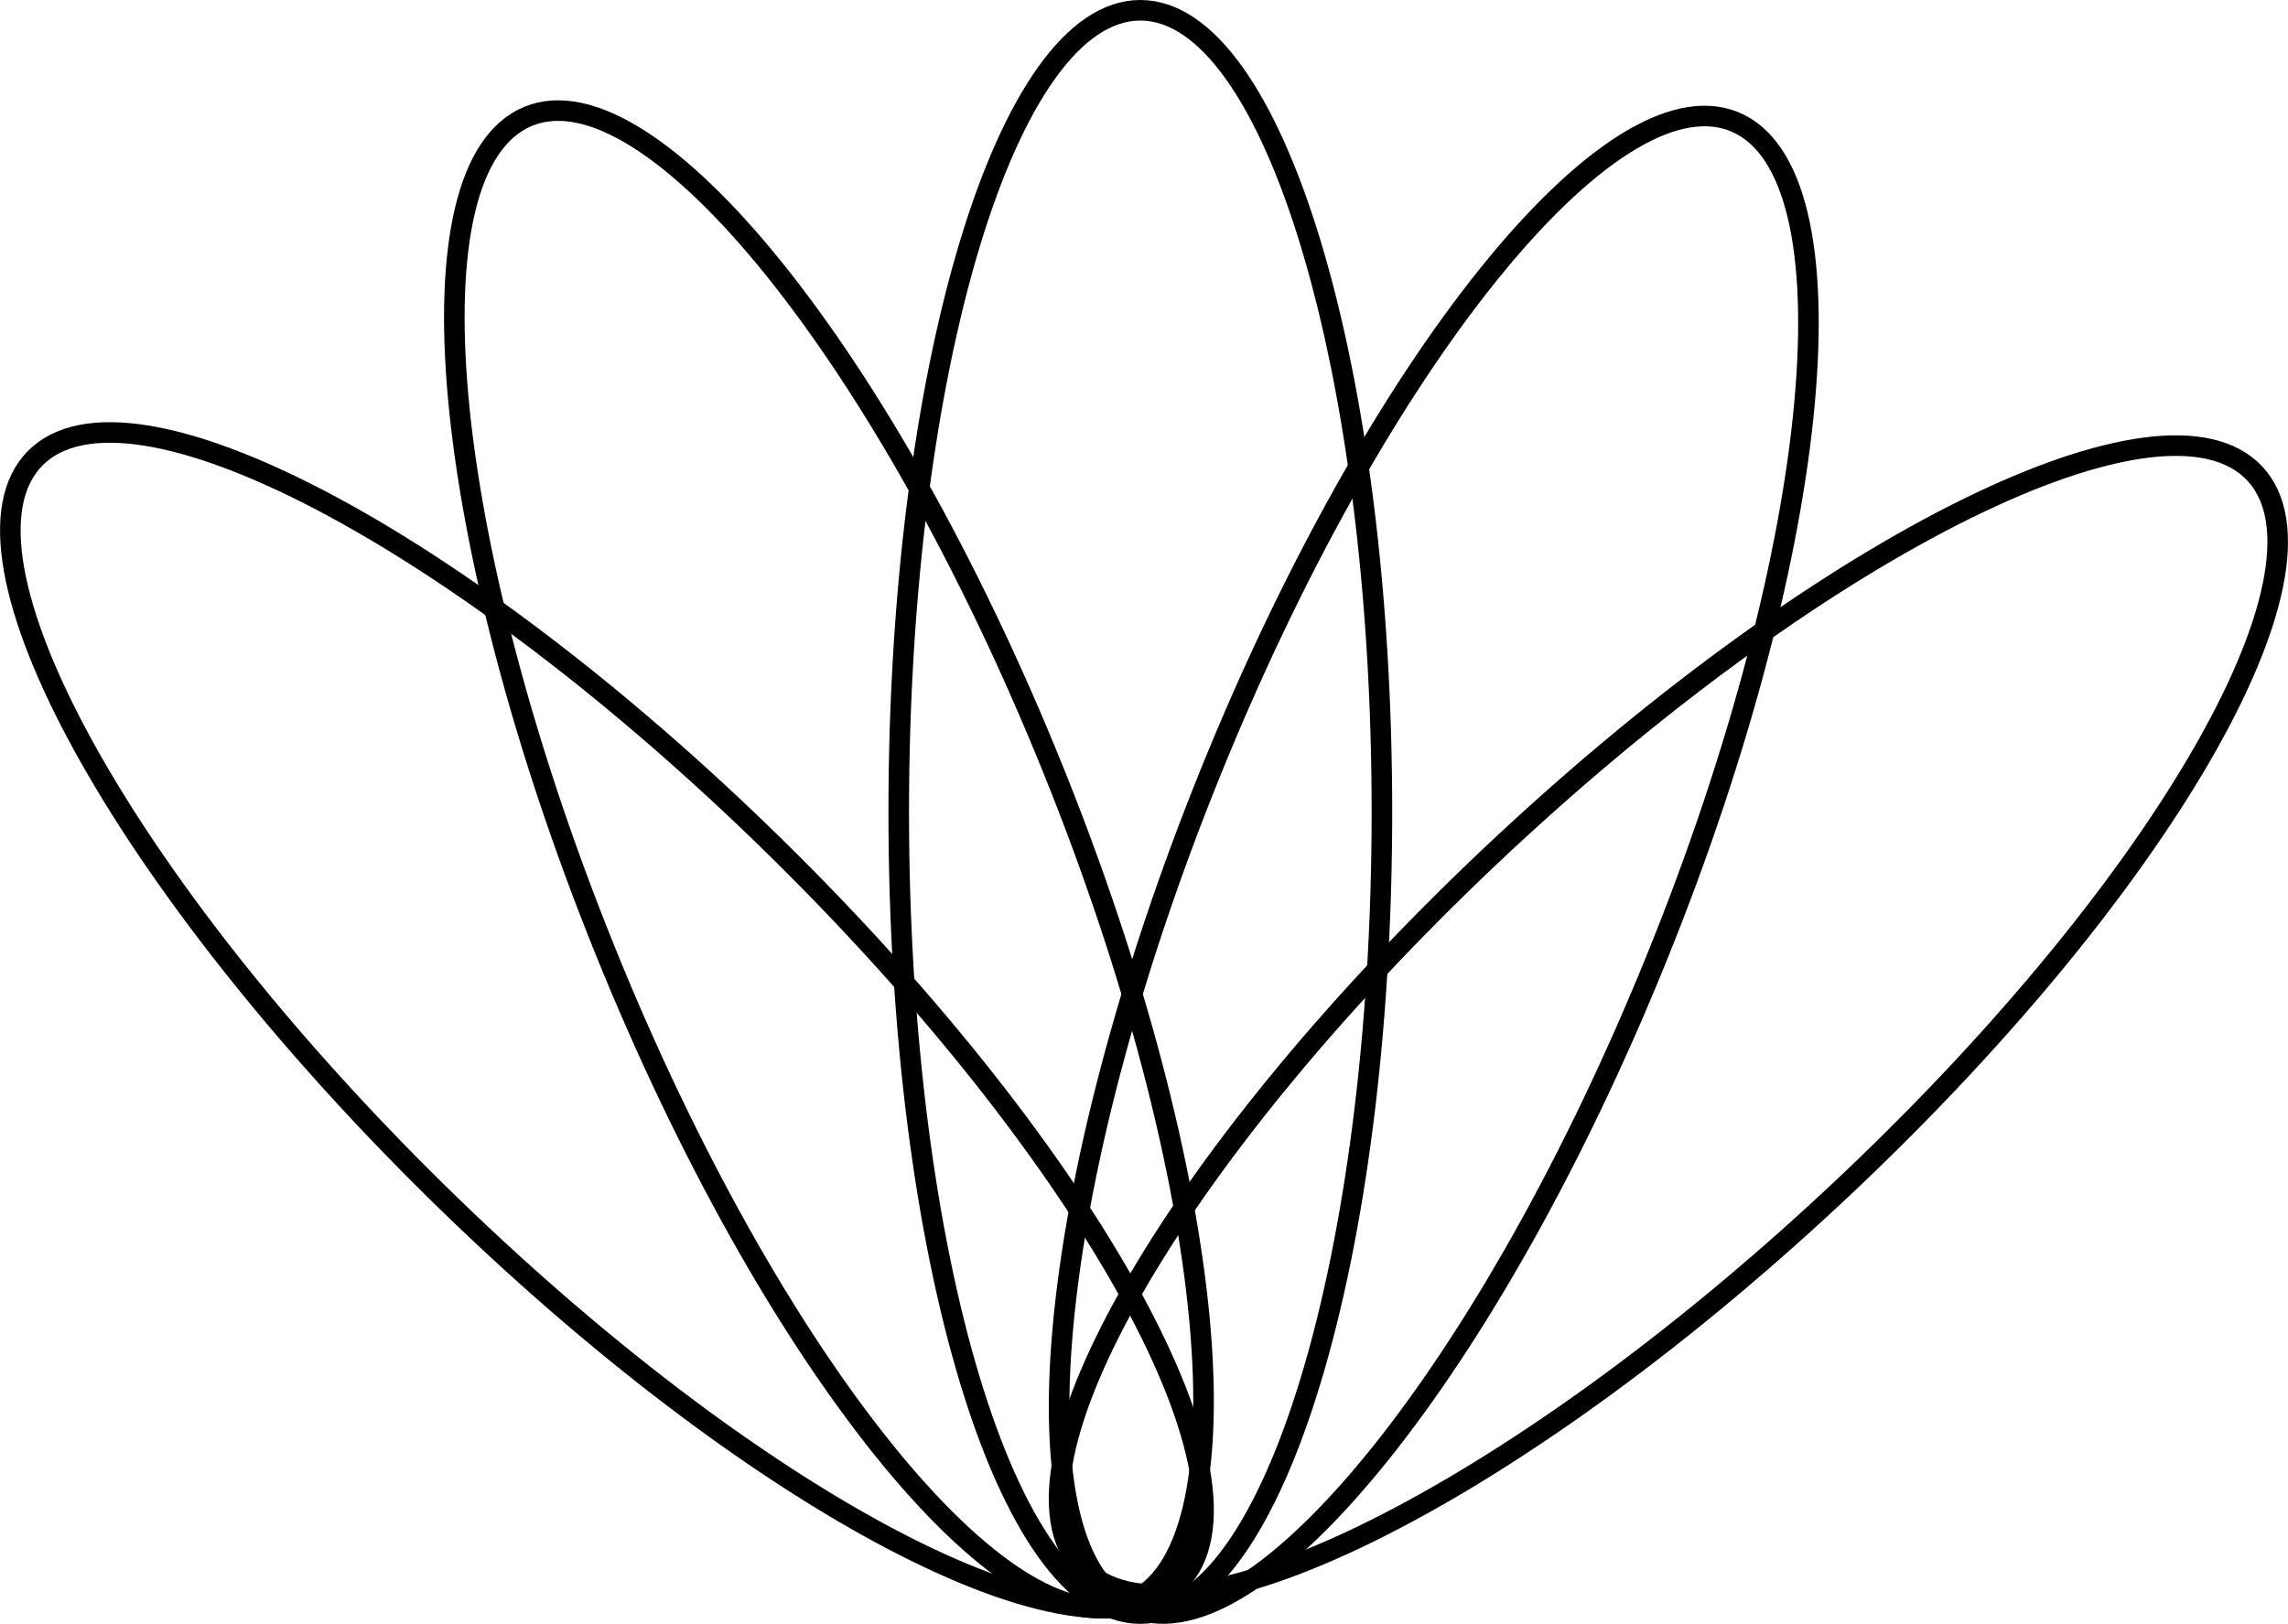
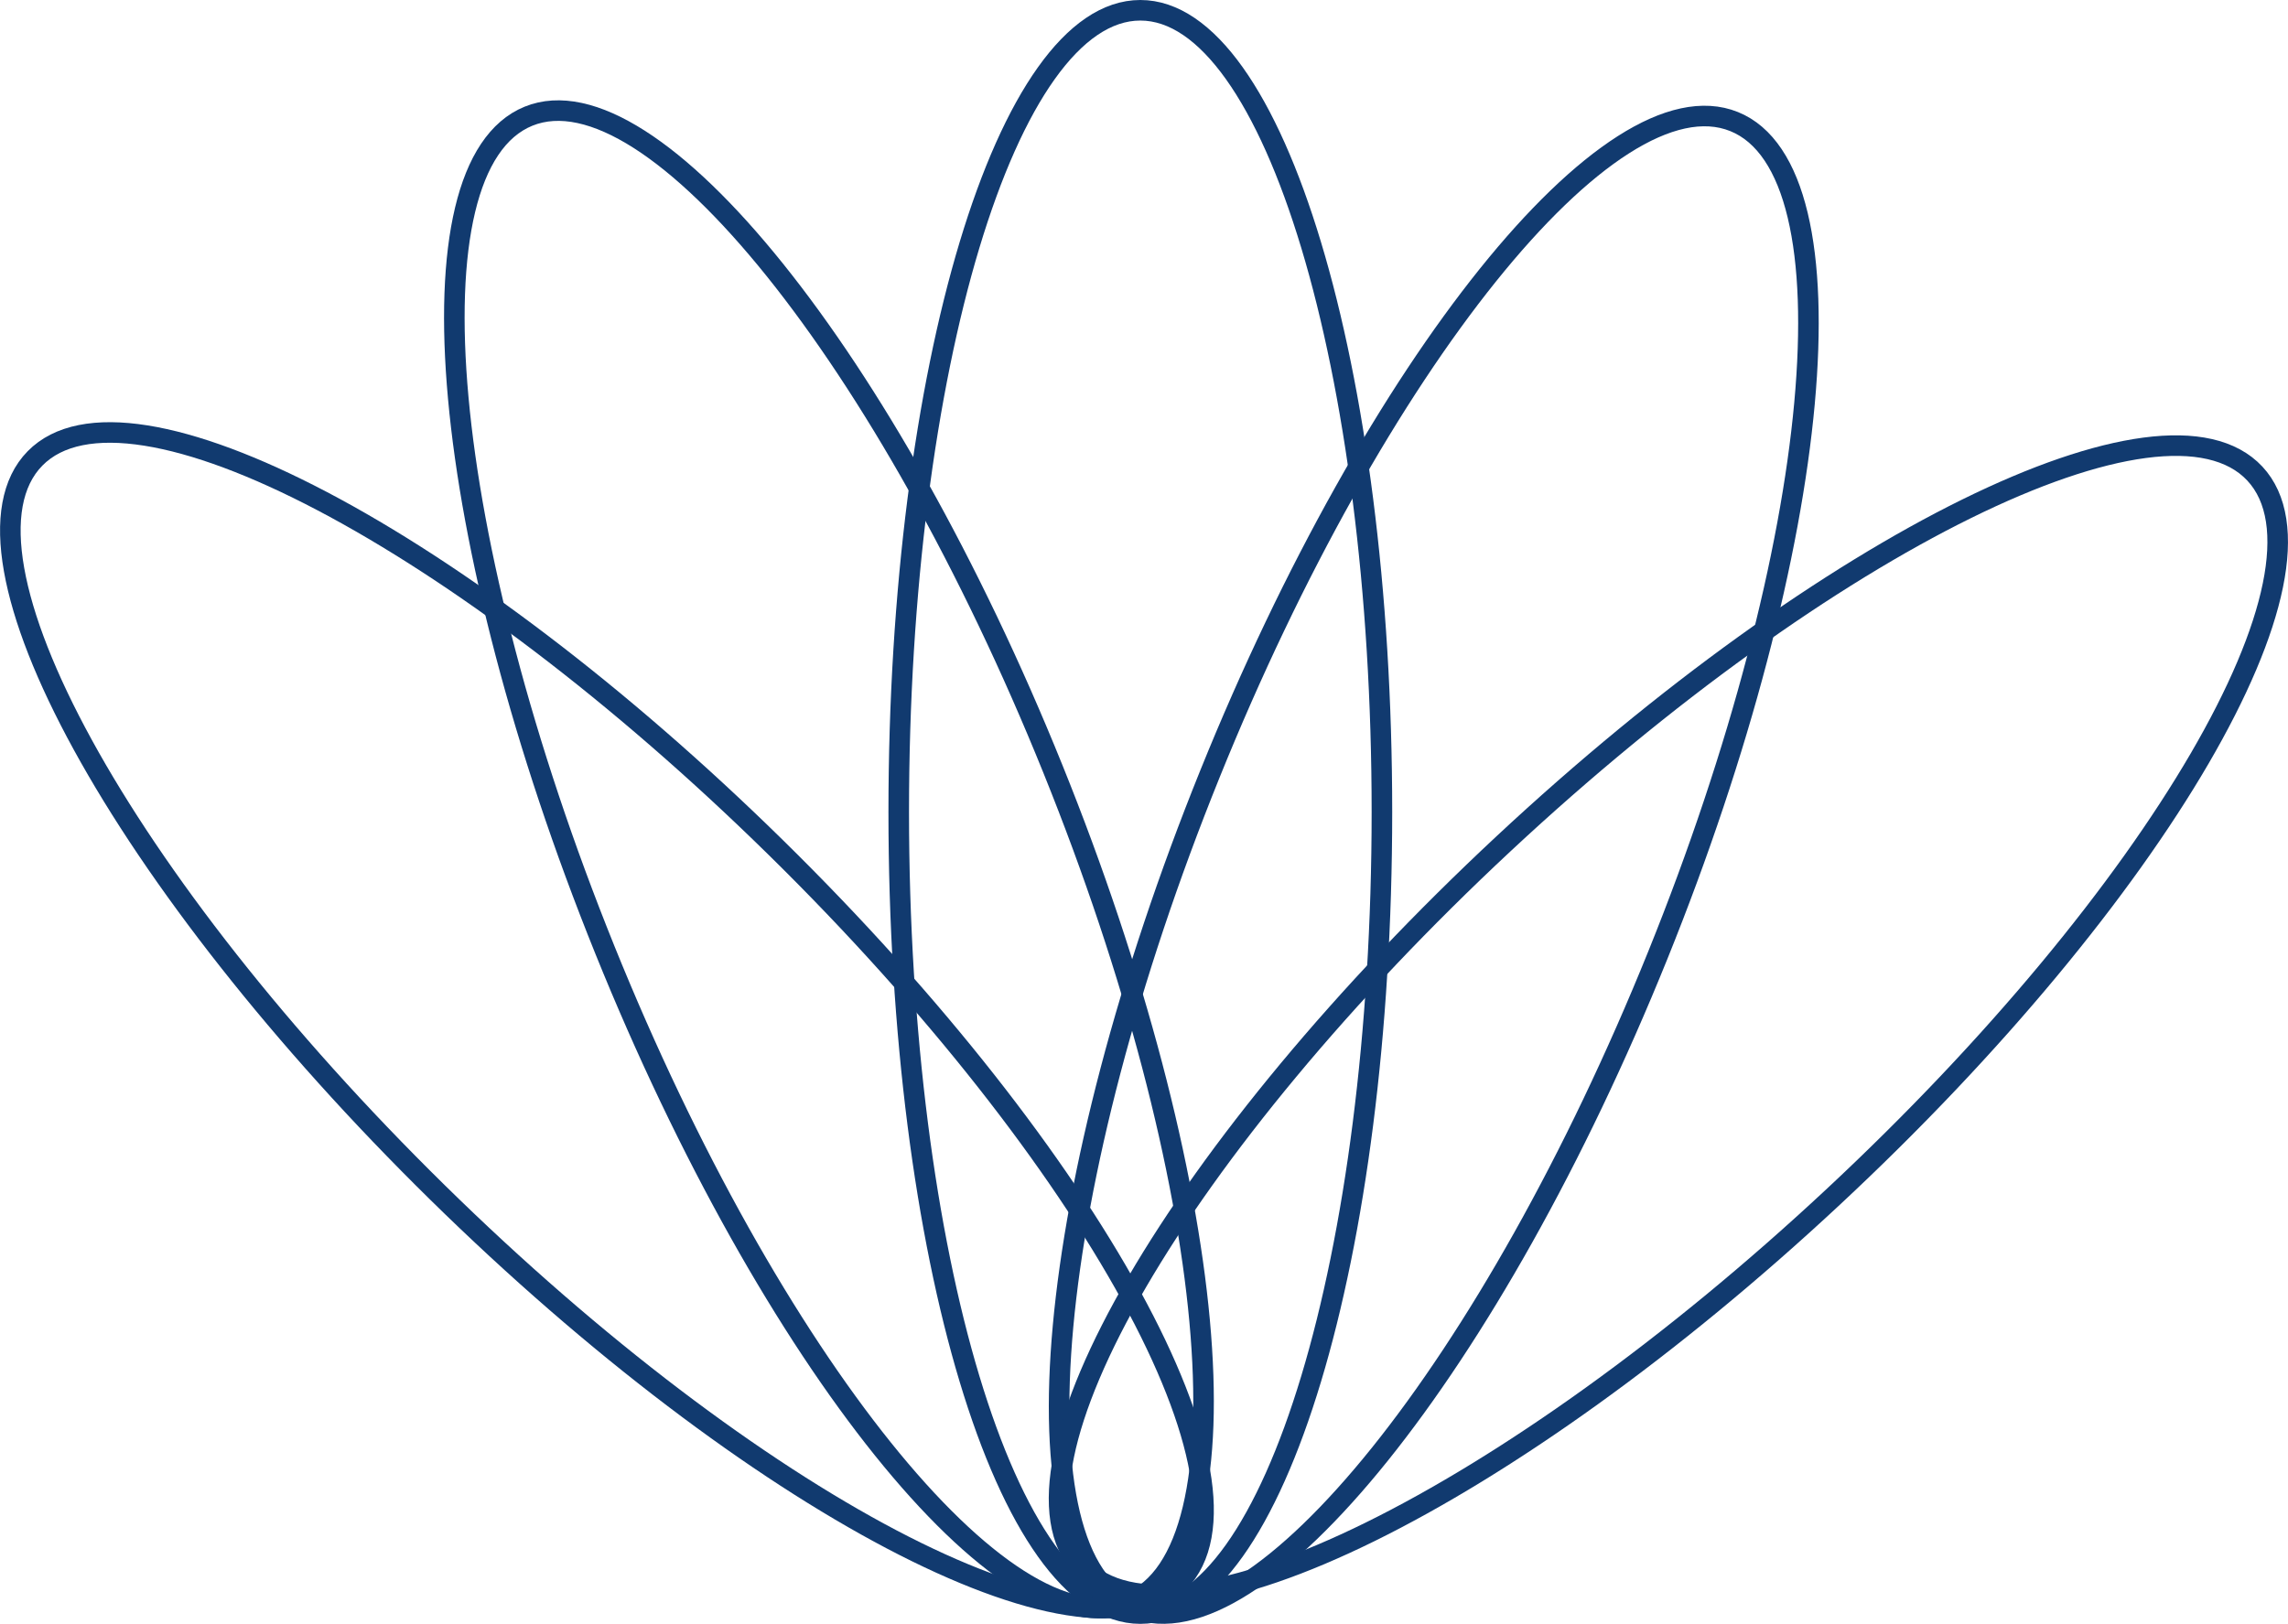
<svg xmlns="http://www.w3.org/2000/svg" id="Flower" data-name="Flower" viewBox="0 0 445.11 316">
  <defs>
-     <style>.cls-1,.cls-3{fill:none;}.cls-2{clip-path:url(#clip-path);}.cls-3{stroke:#000;stroke-width:4px;}</style>
+     <style>.cls-1,.cls-3{fill:none;}.cls-2{clip-path:url(#clip-path);}.cls-3{stroke:#113a6f;stroke-width:4px;}</style>
    <clipPath id="clip-path" transform="translate(-465.01 -210.3)">
      <rect class="cls-1" x="465.01" y="210.3" width="445.11" height="316" />
    </clipPath>
  </defs>
  <g class="cls-2">
    <ellipse class="cls-3" cx="221.84" cy="158" rx="47" ry="156" />
    <path class="cls-3" d="M685.51,523.21c24.07,9.73,69.74-47.15,102-127s38.92-152.52,14.86-162.25-69.74,47.15-102,127S661.44,513.49,685.51,523.21Z" transform="translate(-465.01 -210.3)" />
    <path class="cls-3" d="M684.69,522.16c24.07-9.72,17.41-82.36-14.86-162.25s-78-136.75-102-127-17.41,82.36,14.86,162.25S660.62,531.88,684.69,522.16Z" transform="translate(-465.01 -210.3)" />
    <ellipse class="cls-3" cx="789.58" cy="408.85" rx="156" ry="47" transform="translate(-531.73 438.03) rotate(-43)" />
    <path class="cls-3" d="M694.35,518.19c18.19-18.51-16.87-82.48-78.32-142.87S490,281,471.82,299.51,488.69,382,550.14,442.37,676.16,536.7,694.35,518.19Z" transform="translate(-465.01 -210.3)" />
  </g>
</svg>
